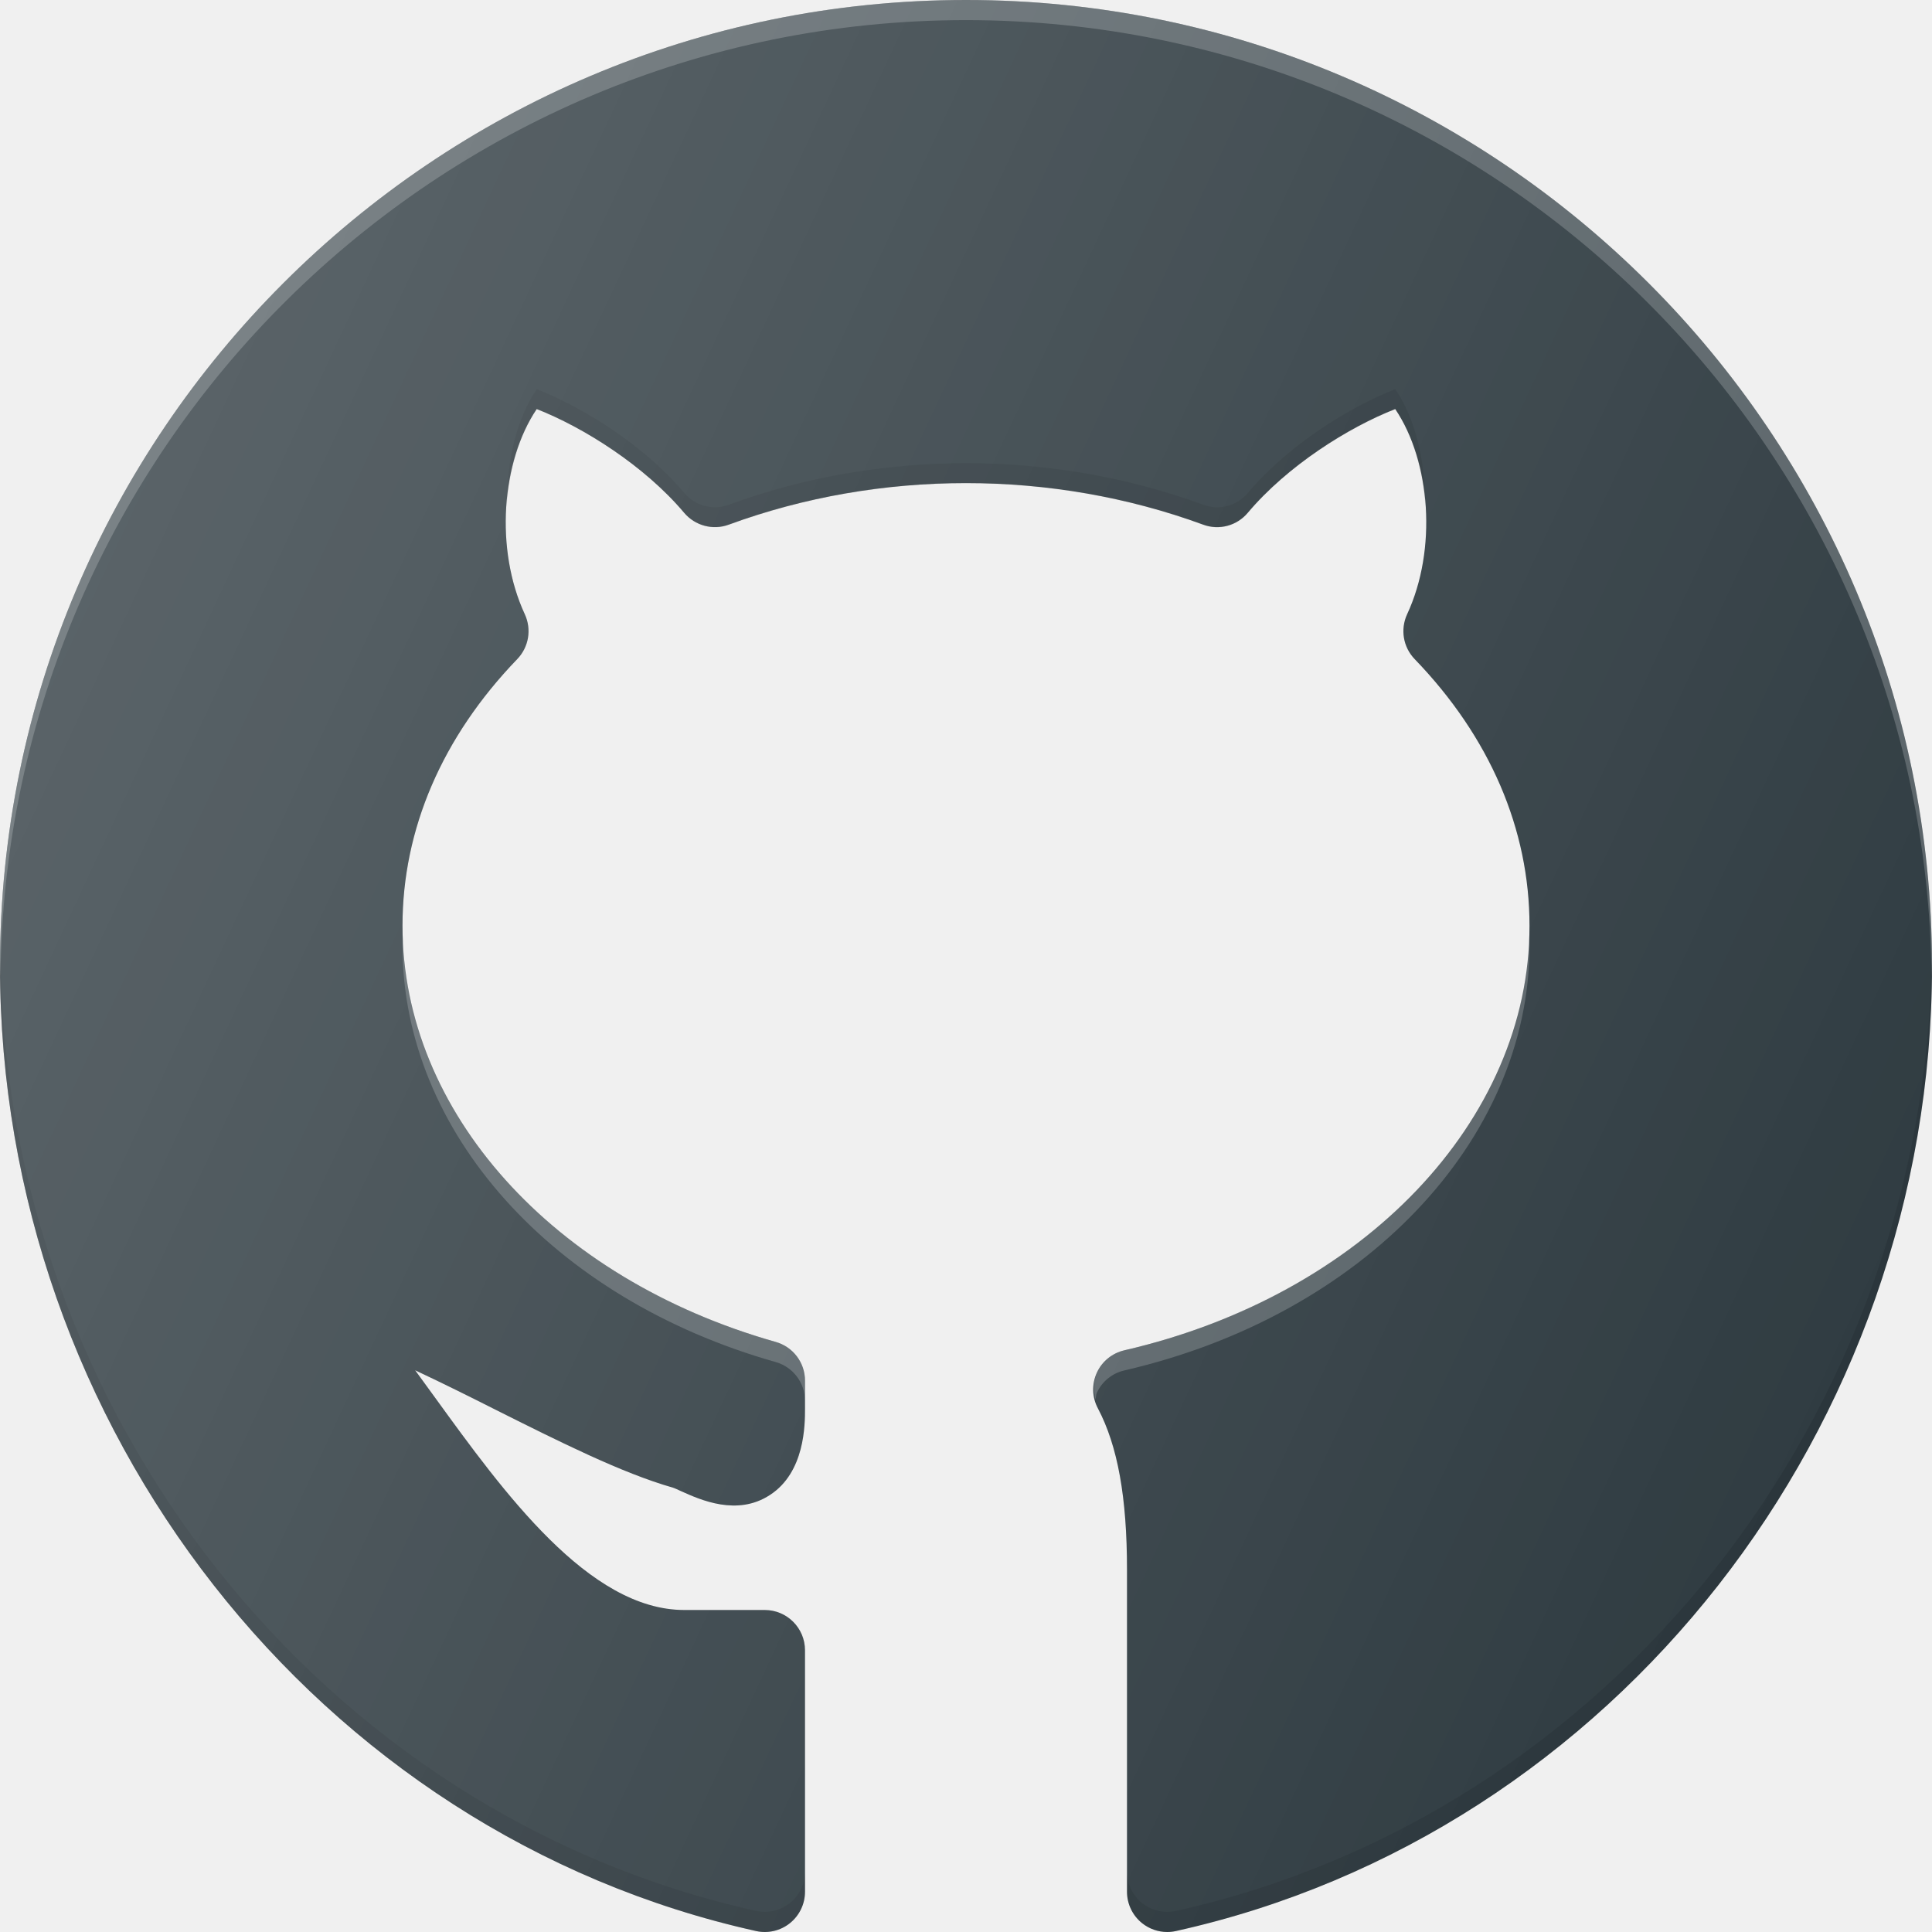
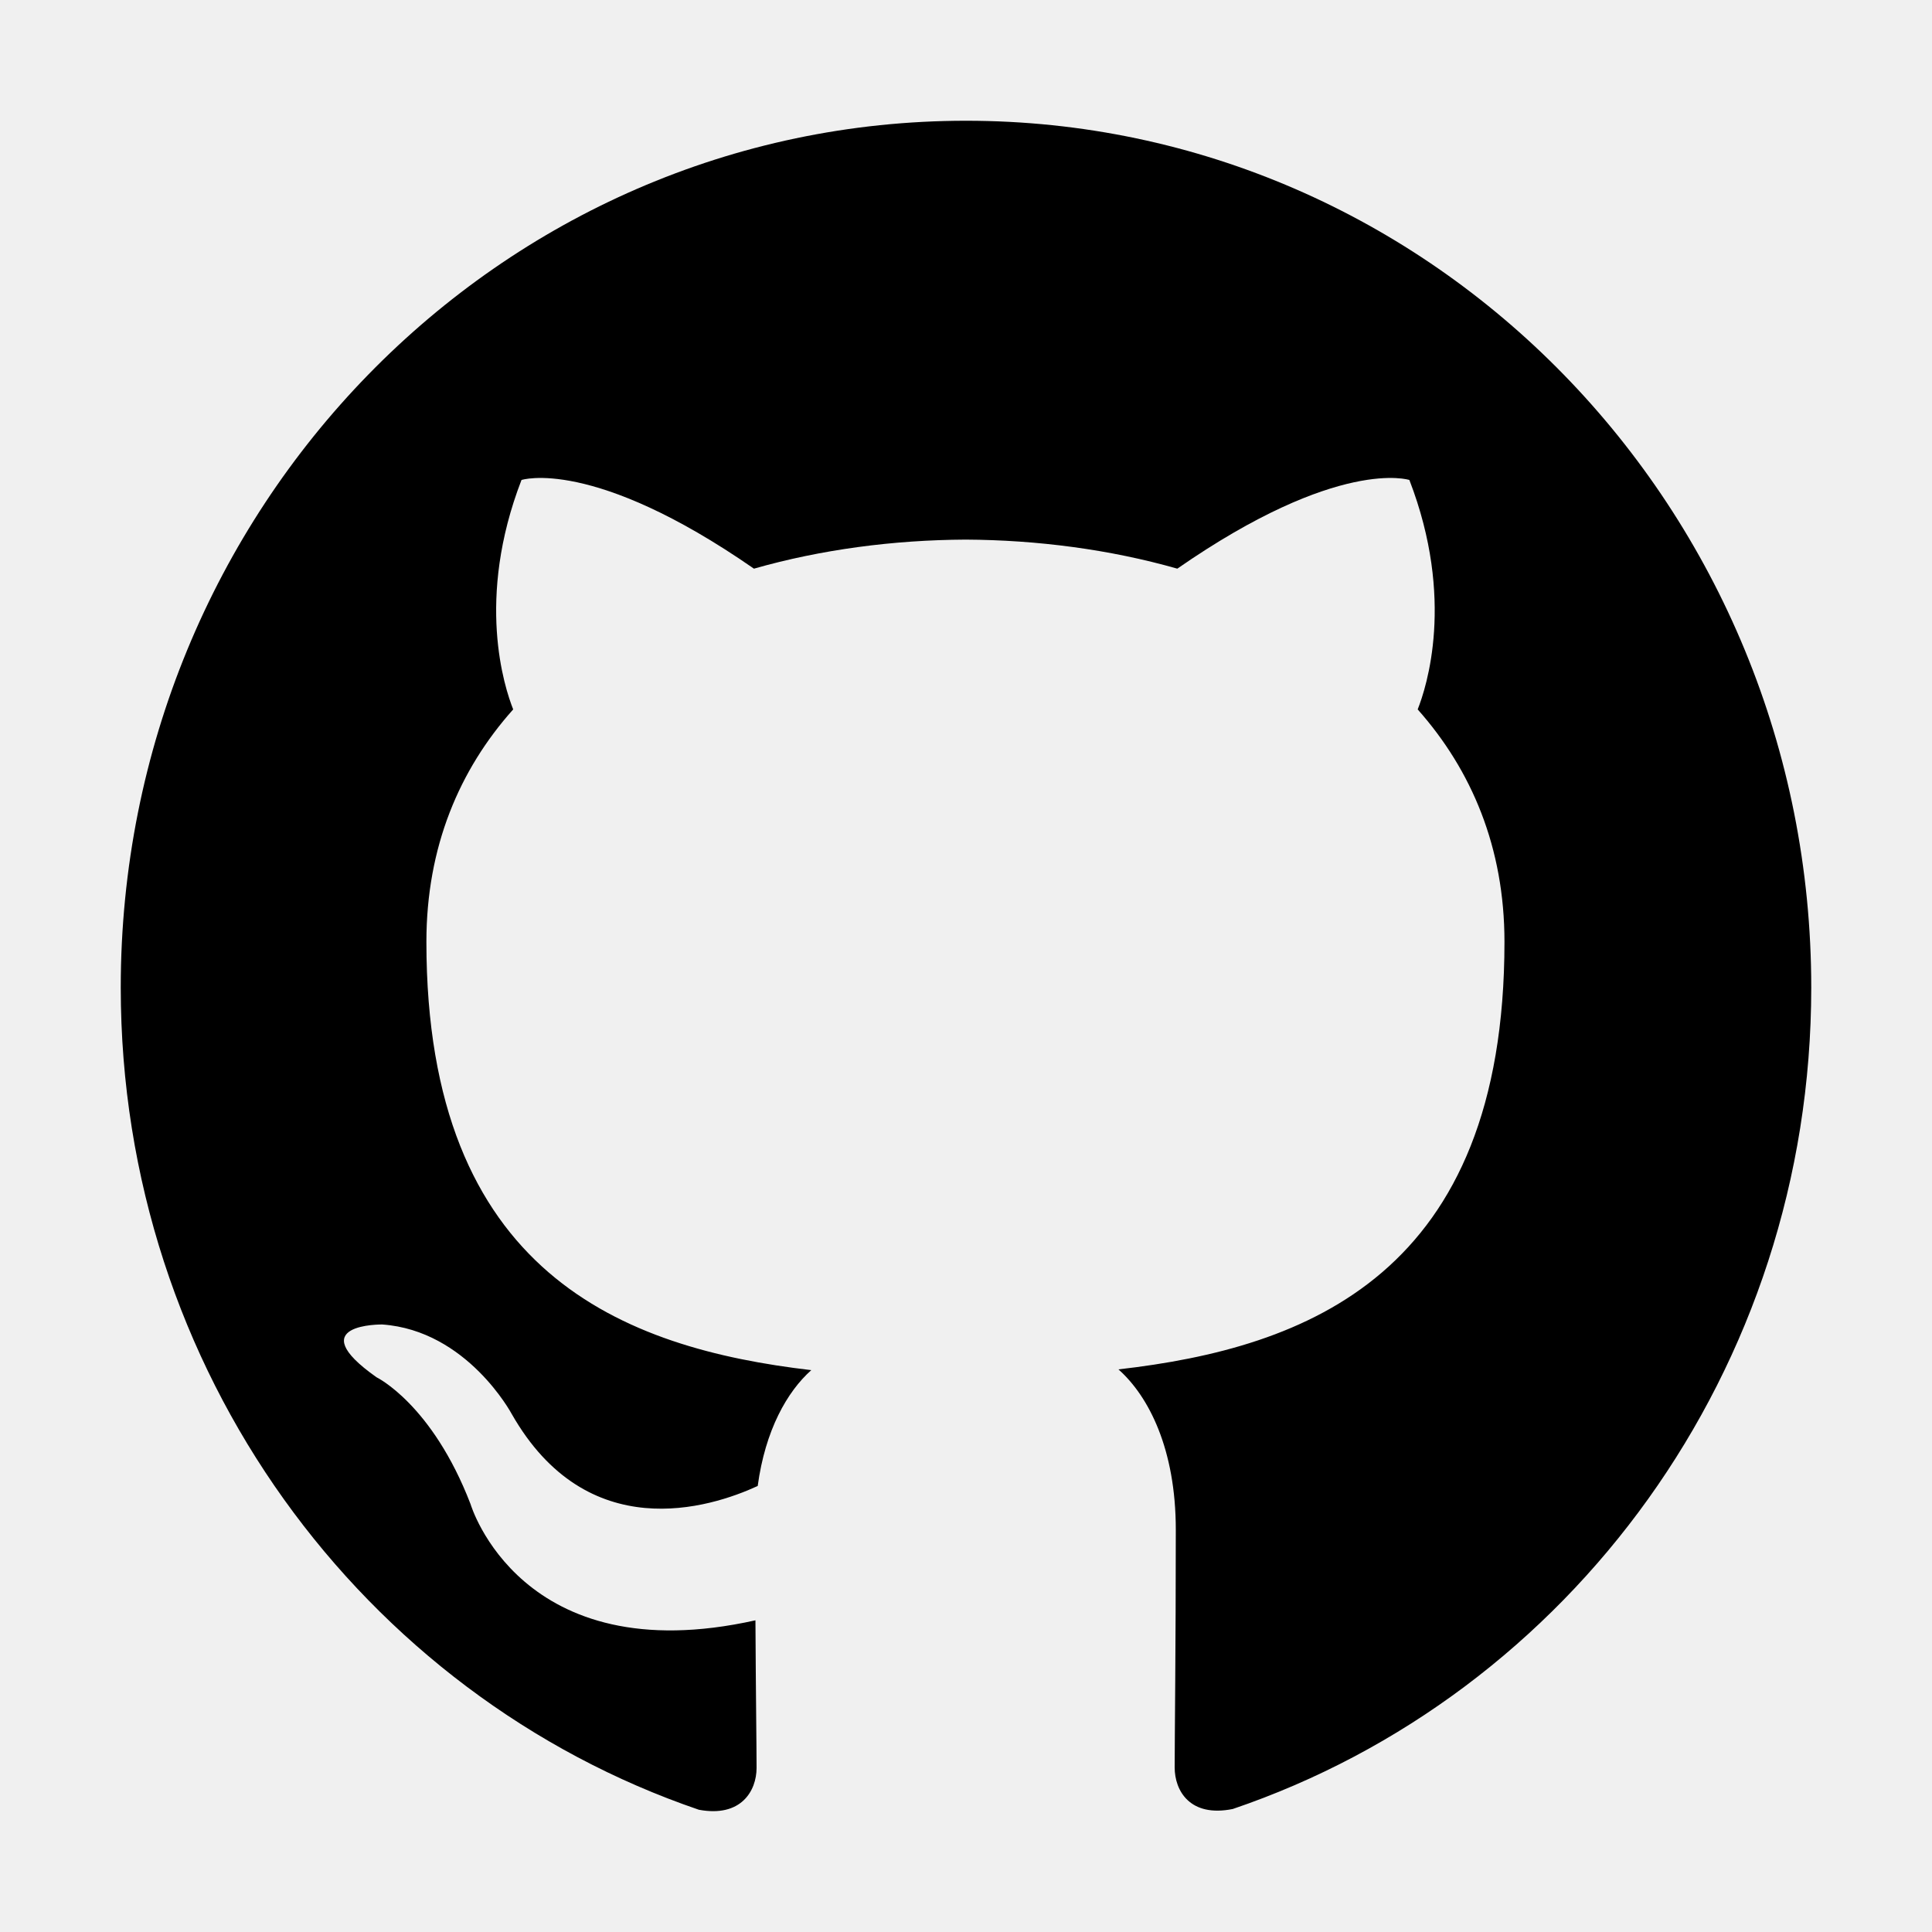
- <svg xmlns="http://www.w3.org/2000/svg" enable-background="new 0 0 24 24" id="Layer_1" version="1.1" viewBox="0 0 24 24" xml:space="preserve">
+ <svg xmlns="http://www.w3.org/2000/svg" height="512px" id="Layer_1" style="enable-background:new 0 0 512 512;" version="1.1" viewBox="0 0 512 512" width="512px" xml:space="preserve">
+   <style type="text/css">
+ 	.st0{fill-rule:evenodd;clip-rule:evenodd;}
+ </style>
  <g>
-     <path d="M12-0c-6.617,0-12,5.383-12,12c0,5.738,3.95,10.78,9.392,11.988   c0.147,0.033,0.303-0.003,0.421-0.098C9.931,23.795,10,23.652,10,23.5v-3   c0-0.276-0.224-0.5-0.5-0.5h-1c-1.185,0-2.243-1.462-3.094-2.636   c-0.084-0.116-0.167-0.23-0.249-0.342c0.349,0.164,0.69,0.334,0.973,0.477   c0.82,0.411,1.595,0.8,2.229,0.981c0.028,0.009,0.062,0.026,0.1,0.043   c0.244,0.11,0.698,0.314,1.104,0.049C10,18.29,10,17.695,10,17.5v-0.349   c0-0.224-0.148-0.42-0.364-0.481C6.863,15.885,5,13.807,5,11.5   c0-1.2,0.493-2.345,1.425-3.312c0.144-0.149,0.181-0.37,0.094-0.558   c-0.372-0.802-0.293-1.894,0.148-2.549c0.583,0.228,1.34,0.705,1.832,1.289   c0.135,0.16,0.357,0.22,0.554,0.147c1.875-0.688,4.018-0.688,5.893,0   c0.199,0.074,0.42,0.013,0.554-0.147c0.492-0.584,1.249-1.061,1.832-1.289   c0.442,0.655,0.521,1.747,0.148,2.549c-0.087,0.188-0.05,0.409,0.094,0.558   C18.507,9.155,19,10.3,19,11.5c0,2.422-2.07,4.591-5.033,5.274   c-0.151,0.035-0.278,0.138-0.342,0.279s-0.06,0.304,0.013,0.441   C13.885,17.963,14,18.601,14,19.5v4c0,0.152,0.069,0.295,0.187,0.39   C14.277,23.962,14.387,24,14.5,24c0.036,0,0.072-0.004,0.108-0.012   C20.05,22.78,24,17.738,24,12C24,5.383,18.617-0,12-0z" fill="#303C42" />
-     <path d="M9.636,16.92C9.852,16.981,10,17.178,10,17.401v-0.25   c0-0.224-0.148-0.42-0.364-0.481C6.915,15.899,5.08,13.882,5.013,11.627   C5.012,11.668,5,11.708,5,11.75C5,14.057,6.863,16.135,9.636,16.92z" fill="#FFFFFF" opacity="0.2" />
-     <path d="M13.967,17.024C16.93,16.341,19,14.172,19,11.75   c0-0.043-0.012-0.084-0.013-0.127c-0.07,2.371-2.108,4.479-5.02,5.151   c-0.151,0.035-0.278,0.138-0.342,0.279c-0.048,0.106-0.045,0.221-0.016,0.331   c0.007-0.027,0.005-0.055,0.016-0.081C13.689,17.162,13.815,17.059,13.967,17.024z   " fill="#FFFFFF" opacity="0.2" />
-     <path d="M12-0c-6.617,0-12,5.383-12,12   c0,0.046,0.005,0.09,0.006,0.135C0.068,5.572,5.422,0.25,12,0.25   s11.932,5.322,11.994,11.885C23.995,12.09,24,12.045,24,12   C24,5.383,18.617-0,12-0z" fill="#FFFFFF" opacity="0.2" />
-     <path d="M9.392,23.988c0.147,0.033,0.303-0.003,0.421-0.098   C9.931,23.795,10,23.652,10,23.5v-0.25c0,0.152-0.069,0.295-0.187,0.39   c-0.119,0.095-0.274,0.131-0.421,0.098C3.993,22.54,0.068,17.567,0.006,11.885   C0.005,11.924,0,11.961,0,12C0,17.738,3.95,22.78,9.392,23.988z" fill="#010101" opacity="0.1" />
-     <path d="M14.608,23.738C14.572,23.746,14.536,23.75,14.5,23.75   c-0.113,0-0.223-0.038-0.313-0.11C14.069,23.545,14,23.402,14,23.25v0.25   c0,0.152,0.069,0.295,0.187,0.39C14.277,23.962,14.387,24,14.5,24   c0.036,0,0.072-0.004,0.108-0.012C20.05,22.78,24,17.738,24,12   c0-0.039-0.005-0.076-0.006-0.115C23.932,17.567,20.007,22.54,14.608,23.738z" fill="#010101" opacity="0.1" />
-     <path d="M17.333,4.834c-0.583,0.228-1.34,0.705-1.832,1.289   c-0.134,0.161-0.355,0.221-0.554,0.147c-1.875-0.688-4.018-0.688-5.893,0   C8.857,6.343,8.635,6.283,8.5,6.123C8.008,5.539,7.251,5.062,6.667,4.834   C6.415,5.209,6.297,5.725,6.298,6.248c0.035-0.434,0.158-0.85,0.37-1.164   c0.583,0.228,1.34,0.705,1.832,1.289c0.135,0.16,0.357,0.22,0.554,0.147   c1.875-0.688,4.018-0.688,5.893,0c0.199,0.074,0.42,0.013,0.554-0.147   c0.492-0.584,1.249-1.061,1.832-1.289c0.212,0.314,0.334,0.729,0.37,1.164   C17.703,5.725,17.585,5.209,17.333,4.834z" fill="#010101" opacity="0.1" />
-     <linearGradient gradientUnits="userSpaceOnUse" id="SVGID_1_" x1="1.074" x2="22.865" y1="7.037" y2="17.198">
-       <stop offset="0" style="stop-color:#FFFFFF;stop-opacity:0.2" />
-       <stop offset="1" style="stop-color:#FFFFFF;stop-opacity:0" />
-     </linearGradient>
-     <path d="M12-0c-6.617,0-12,5.383-12,12   c0,5.738,3.95,10.78,9.392,11.988c0.147,0.033,0.303-0.003,0.421-0.098   C9.931,23.795,10,23.652,10,23.5v-3c0-0.276-0.224-0.5-0.5-0.5h-1   c-1.185,0-2.243-1.462-3.094-2.636c-0.084-0.116-0.167-0.23-0.249-0.342   c0.349,0.164,0.69,0.334,0.973,0.477c0.82,0.411,1.595,0.8,2.229,0.981   c0.028,0.009,0.062,0.026,0.1,0.043c0.244,0.11,0.698,0.314,1.104,0.049   C10,18.29,10,17.695,10,17.5v-0.349c0-0.224-0.148-0.42-0.364-0.481   C6.863,15.885,5,13.807,5,11.5c0-1.2,0.493-2.345,1.425-3.312   c0.144-0.149,0.181-0.37,0.094-0.558c-0.372-0.802-0.293-1.894,0.148-2.549   c0.583,0.228,1.34,0.705,1.832,1.289c0.135,0.16,0.357,0.22,0.554,0.147   c1.875-0.688,4.018-0.688,5.893,0c0.199,0.074,0.42,0.013,0.554-0.147   c0.492-0.584,1.249-1.061,1.832-1.289c0.442,0.655,0.521,1.747,0.148,2.549   c-0.087,0.188-0.05,0.409,0.094,0.558C18.507,9.155,19,10.3,19,11.5   c0,2.422-2.07,4.591-5.033,5.274c-0.151,0.035-0.278,0.138-0.342,0.279   s-0.06,0.304,0.013,0.441C13.885,17.963,14,18.601,14,19.5v4   c0,0.152,0.069,0.295,0.187,0.39C14.277,23.962,14.387,24,14.5,24   c0.036,0,0.072-0.004,0.108-0.012C20.05,22.78,24,17.738,24,12   C24,5.383,18.617-0,12-0z" fill="url(#SVGID_1_)" />
+     <path class="st0" d="M256,32C132.3,32,32,134.8,32,261.7c0,101.5,64.2,187.5,153.2,217.9c11.2,2.1,15.3-5,15.3-11.1   c0-5.5-0.2-19.9-0.3-39.1c-62.3,13.9-75.5-30.8-75.5-30.8c-10.2-26.5-24.9-33.6-24.9-33.6c-20.3-14.3,1.5-14,1.5-14   c22.5,1.6,34.3,23.7,34.3,23.7c20,35.1,52.4,25,65.2,19.1c2-14.8,7.8-25,14.2-30.7c-49.7-5.8-102-25.5-102-113.5   c0-25.1,8.7-45.6,23-61.6c-2.3-5.8-10-29.2,2.2-60.8c0,0,18.8-6.2,61.6,23.5c17.9-5.1,37-7.6,56.1-7.7c19,0.1,38.2,2.6,56.1,7.7   c42.8-29.7,61.5-23.5,61.5-23.5c12.2,31.6,4.5,55,2.2,60.8c14.3,16.1,23,36.6,23,61.6c0,88.2-52.4,107.6-102.3,113.3   c8,7.1,15.2,21.1,15.2,42.5c0,30.7-0.3,55.5-0.3,63c0,6.1,4,13.3,15.4,11C415.9,449.1,480,363.1,480,261.7   C480,134.8,379.7,32,256,32z" />
  </g>
-   <g />
-   <g />
-   <g />
-   <g />
-   <g />
-   <g />
-   <g />
-   <g />
-   <g />
-   <g />
-   <g />
-   <g />
-   <g />
-   <g />
-   <g />
</svg>
